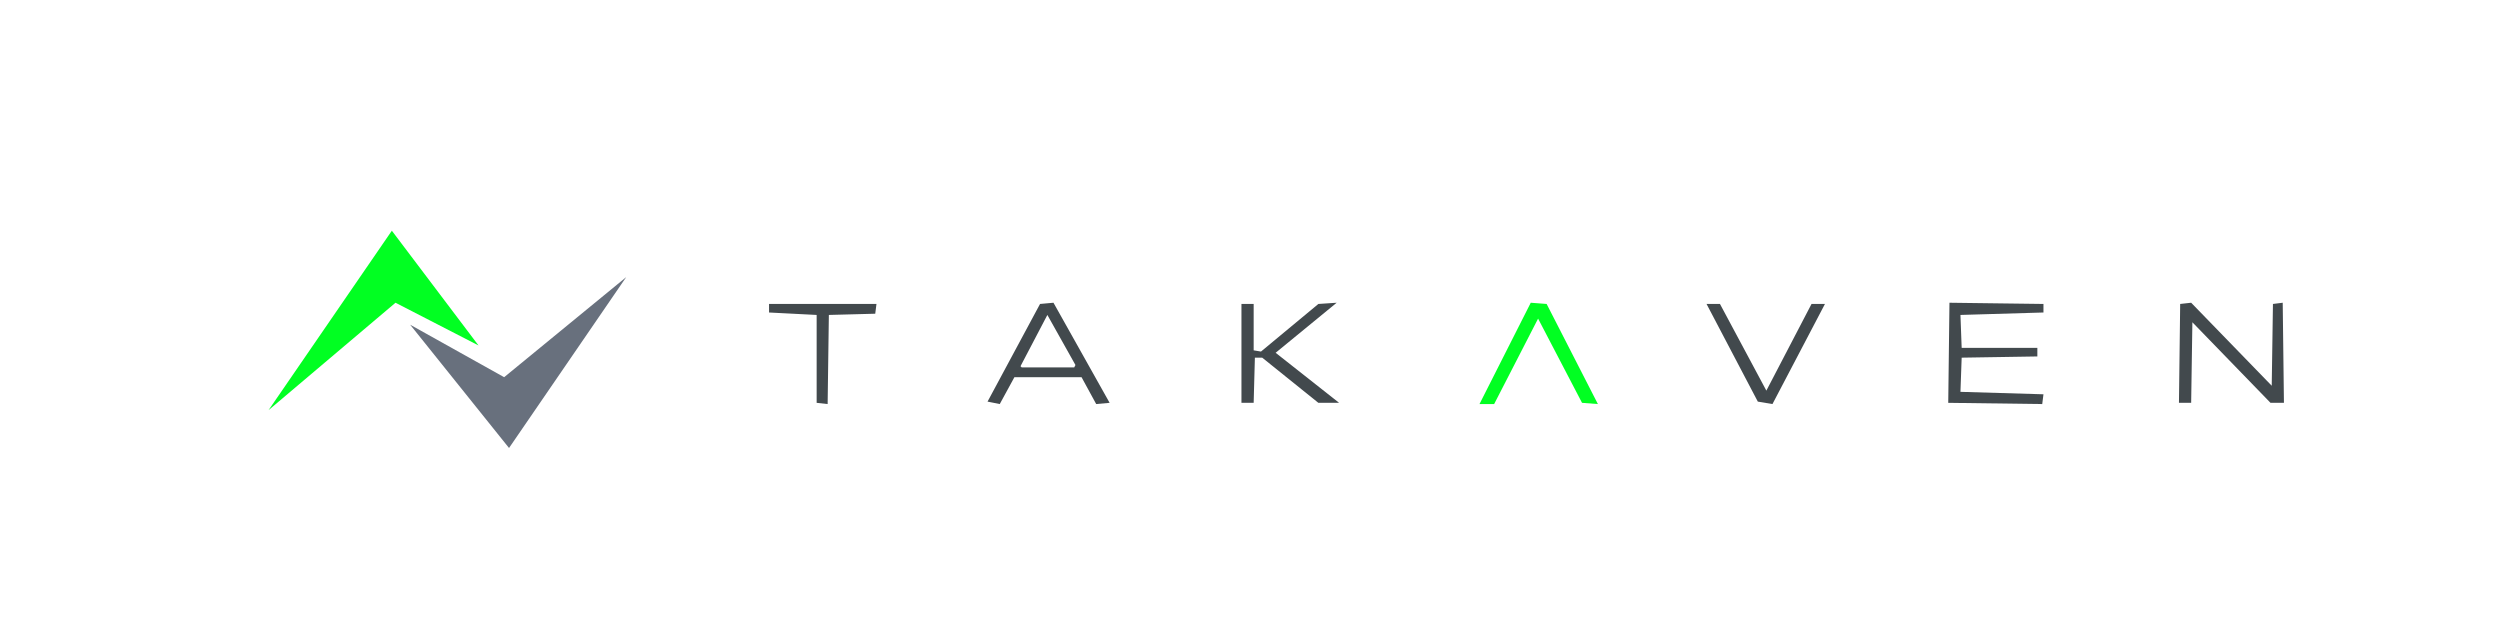
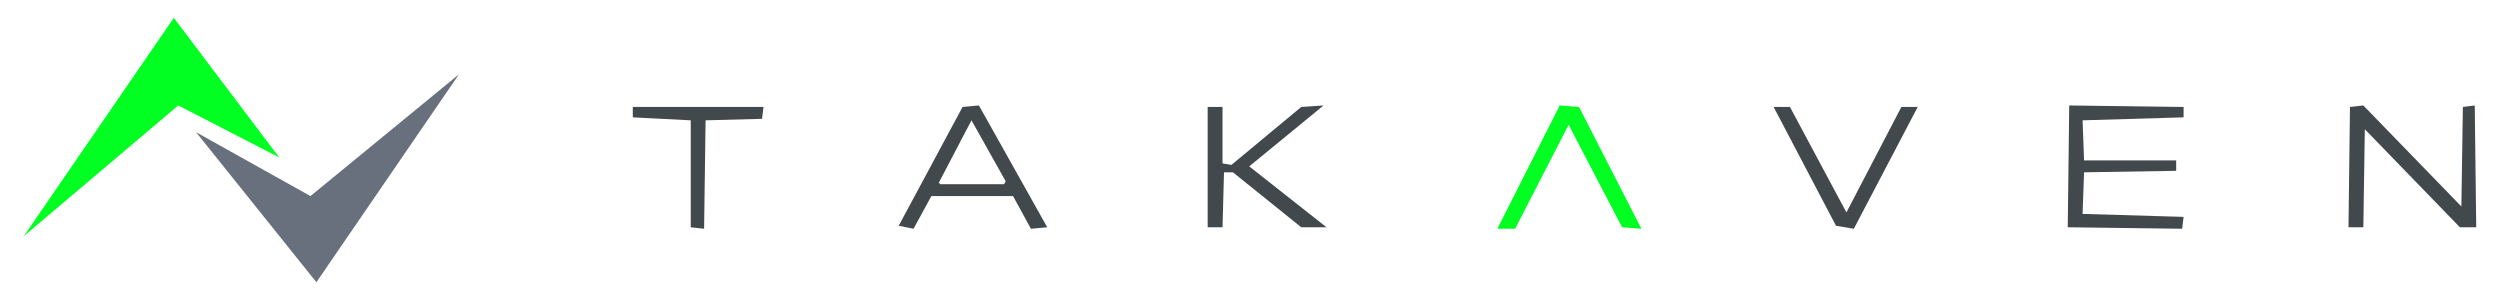
- <svg xmlns="http://www.w3.org/2000/svg" viewBox="0 0 2048 512" width="2048" height="512" role="img" aria-label="TAKAVEN">
+ <svg xmlns="http://www.w3.org/2000/svg" viewBox="204 177 1683 202" width="1683" height="202" role="img" aria-label="TAKAVEN">
  <path d="M 392,283 L 321,189 L 220,336 L 324,248 Z" fill="#01FF22" />
  <path d="M 513,227 L 413,309 L 336,266 L 417,367 Z" fill="#68707D" />
  <path d="M 630,249 L 630,256 L 669,258 L 669,330 L 678,331 L 679,258 L 717,257 L 718,249 Z" fill="#42494D" />
  <path d="M 909,330 L 863,248 L 852,249 L 809,329 L 819,331 L 831,309 L 886,309 L 898,331 Z M 858,258 L 881,299 L 880,301 L 837,301 L 836,300 Z" fill="#42494D" fill-rule="evenodd" />
  <path d="M 1017,249 L 1017,330 L 1027,330 L 1028,293 L 1034,293 L 1080,330 L 1097,330 L 1045,289 L 1095,248 L 1080,249 L 1033,288 L 1027,287 L 1027,249 Z" fill="#42494D" />
  <path d="M 1254,248 L 1212,331 L 1224,331 L 1260,261 L 1296,330 L 1309,331 L 1267,249 Z" fill="#01FF22" />
  <path d="M 1398,249 L 1440,329 L 1452,331 L 1495,249 L 1484,249 L 1447,320 L 1409,249 Z" fill="#42494D" />
  <path d="M 1597,248 L 1596,330 L 1673,331 L 1674,323 L 1606,321 L 1607,293 L 1669,292 L 1669,285 L 1607,285 L 1606,258 L 1674,256 L 1674,249 Z" fill="#42494D" />
  <path d="M 1786,249 L 1785,330 L 1795,330 L 1796,264 L 1860,330 L 1871,330 L 1870,248 L 1862,249 L 1861,316 L 1795,248 Z" fill="#42494D" />
</svg>
